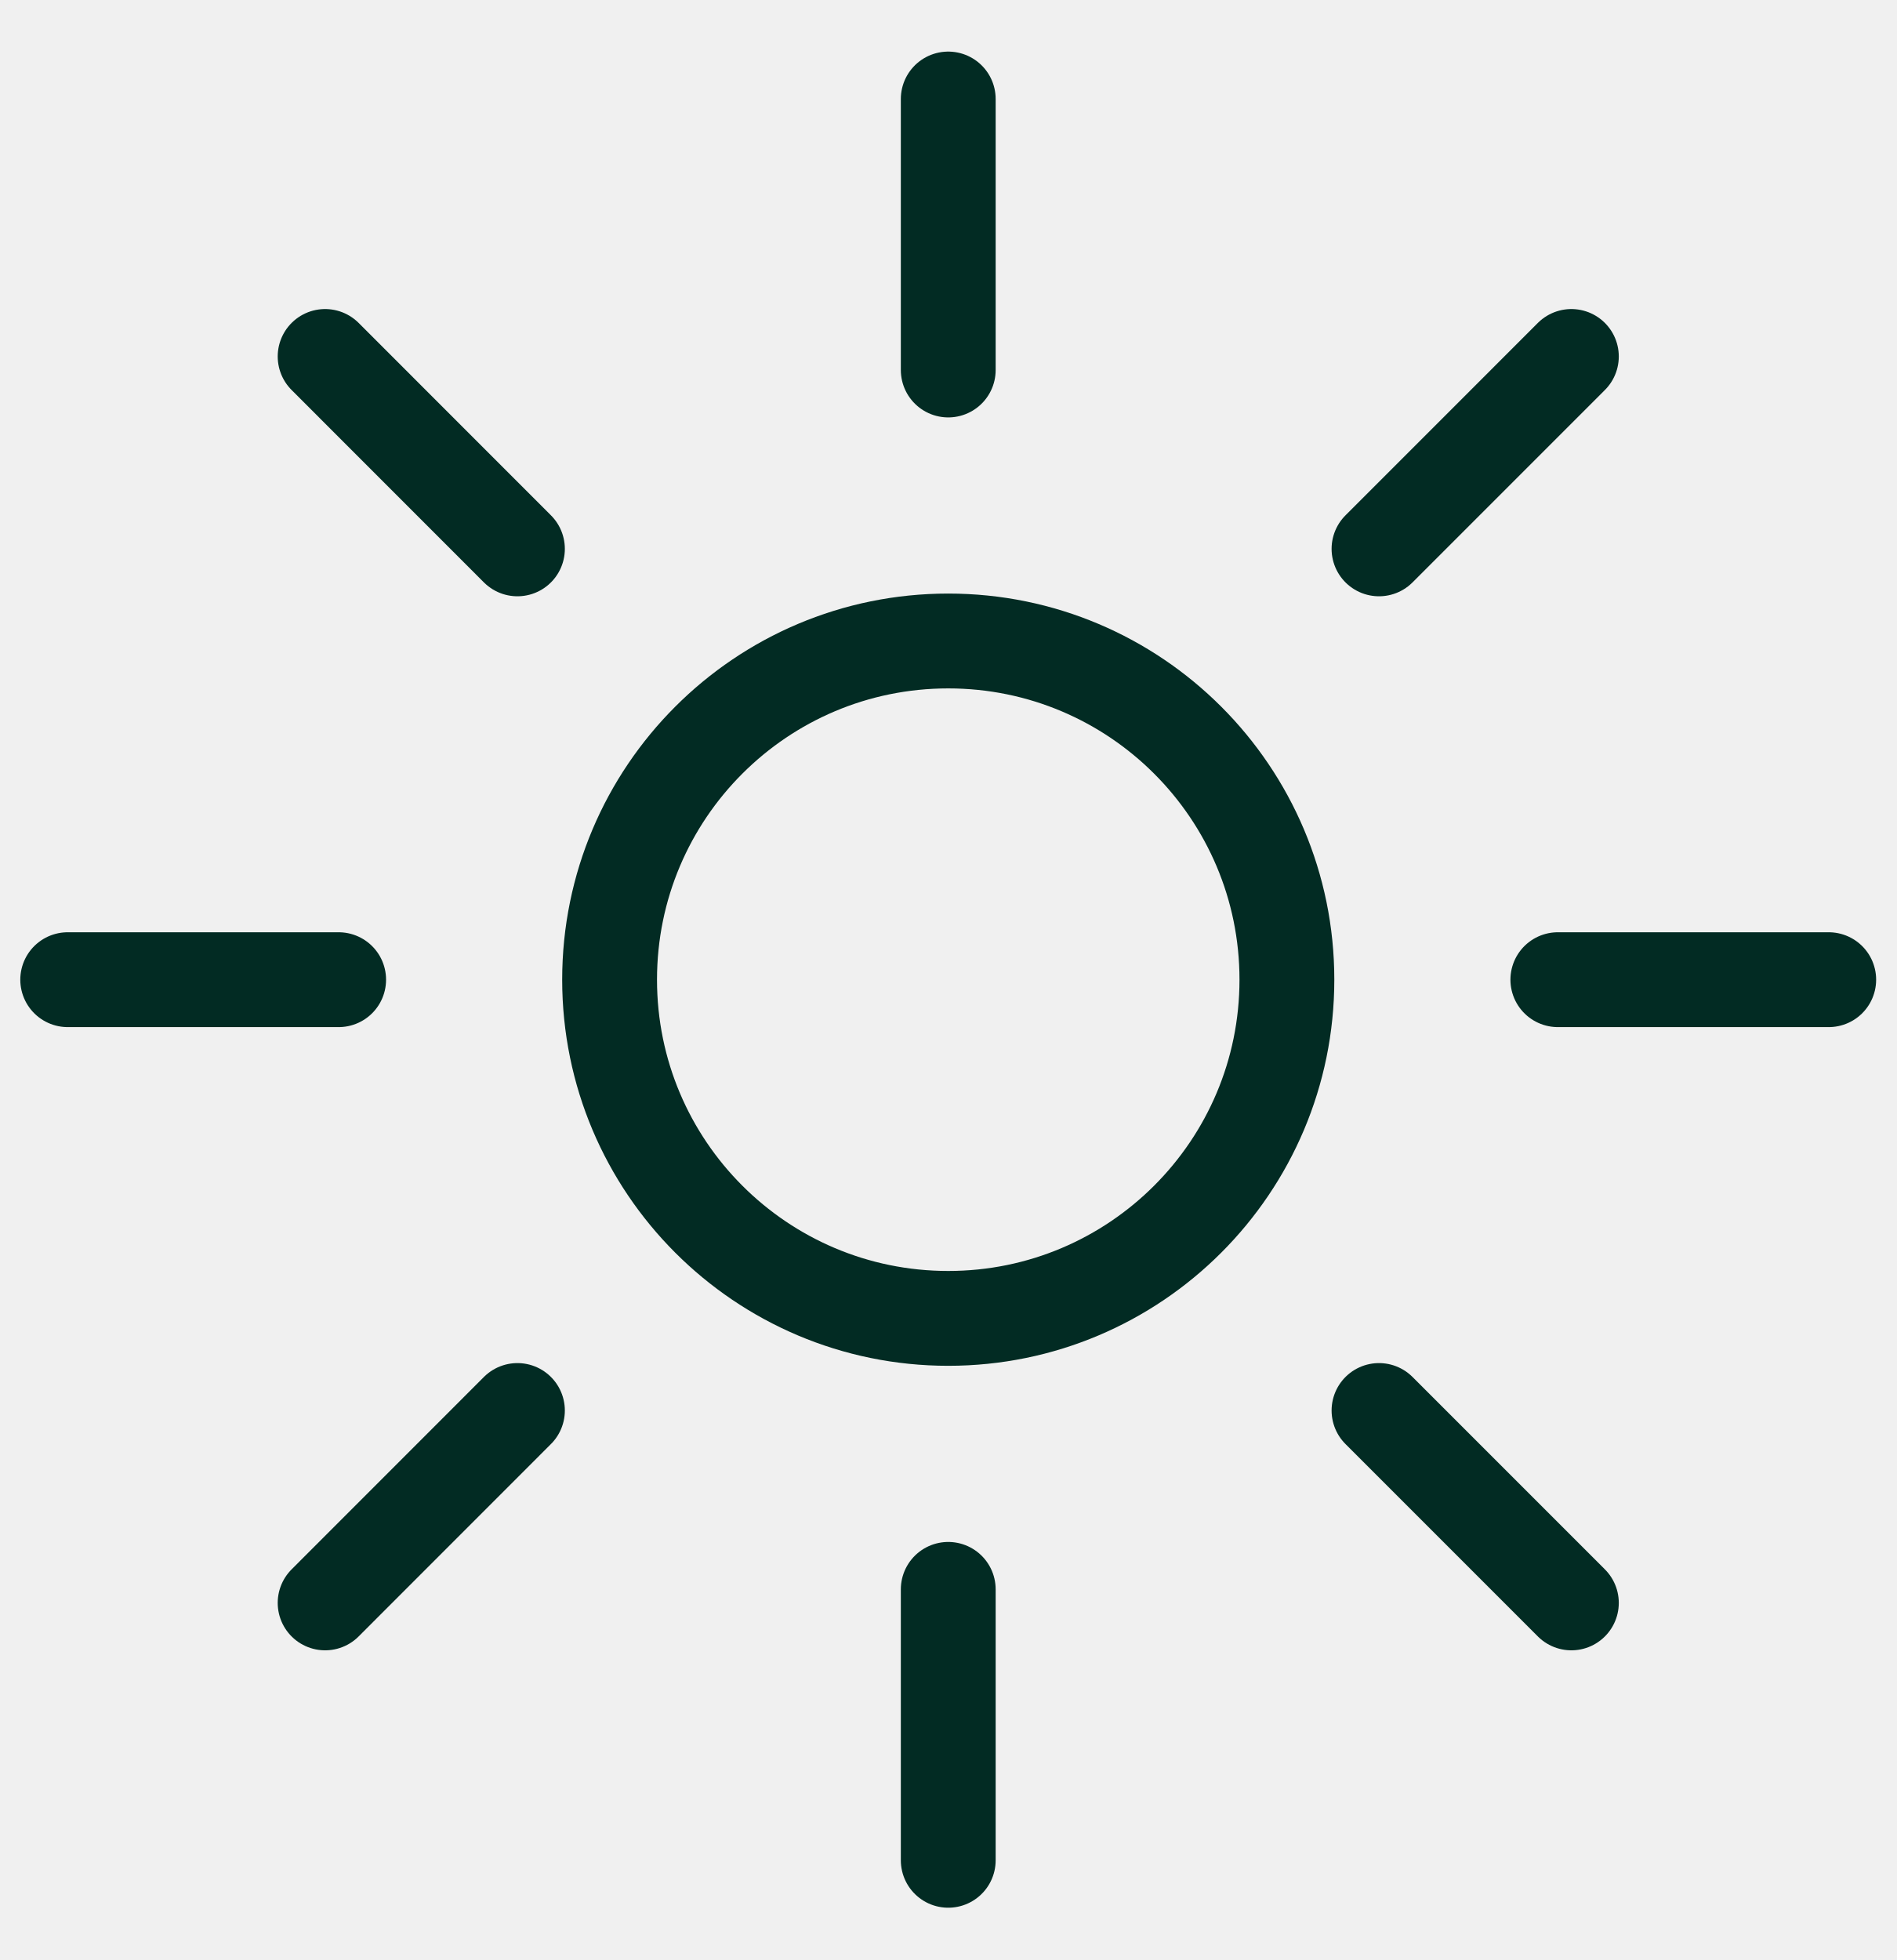
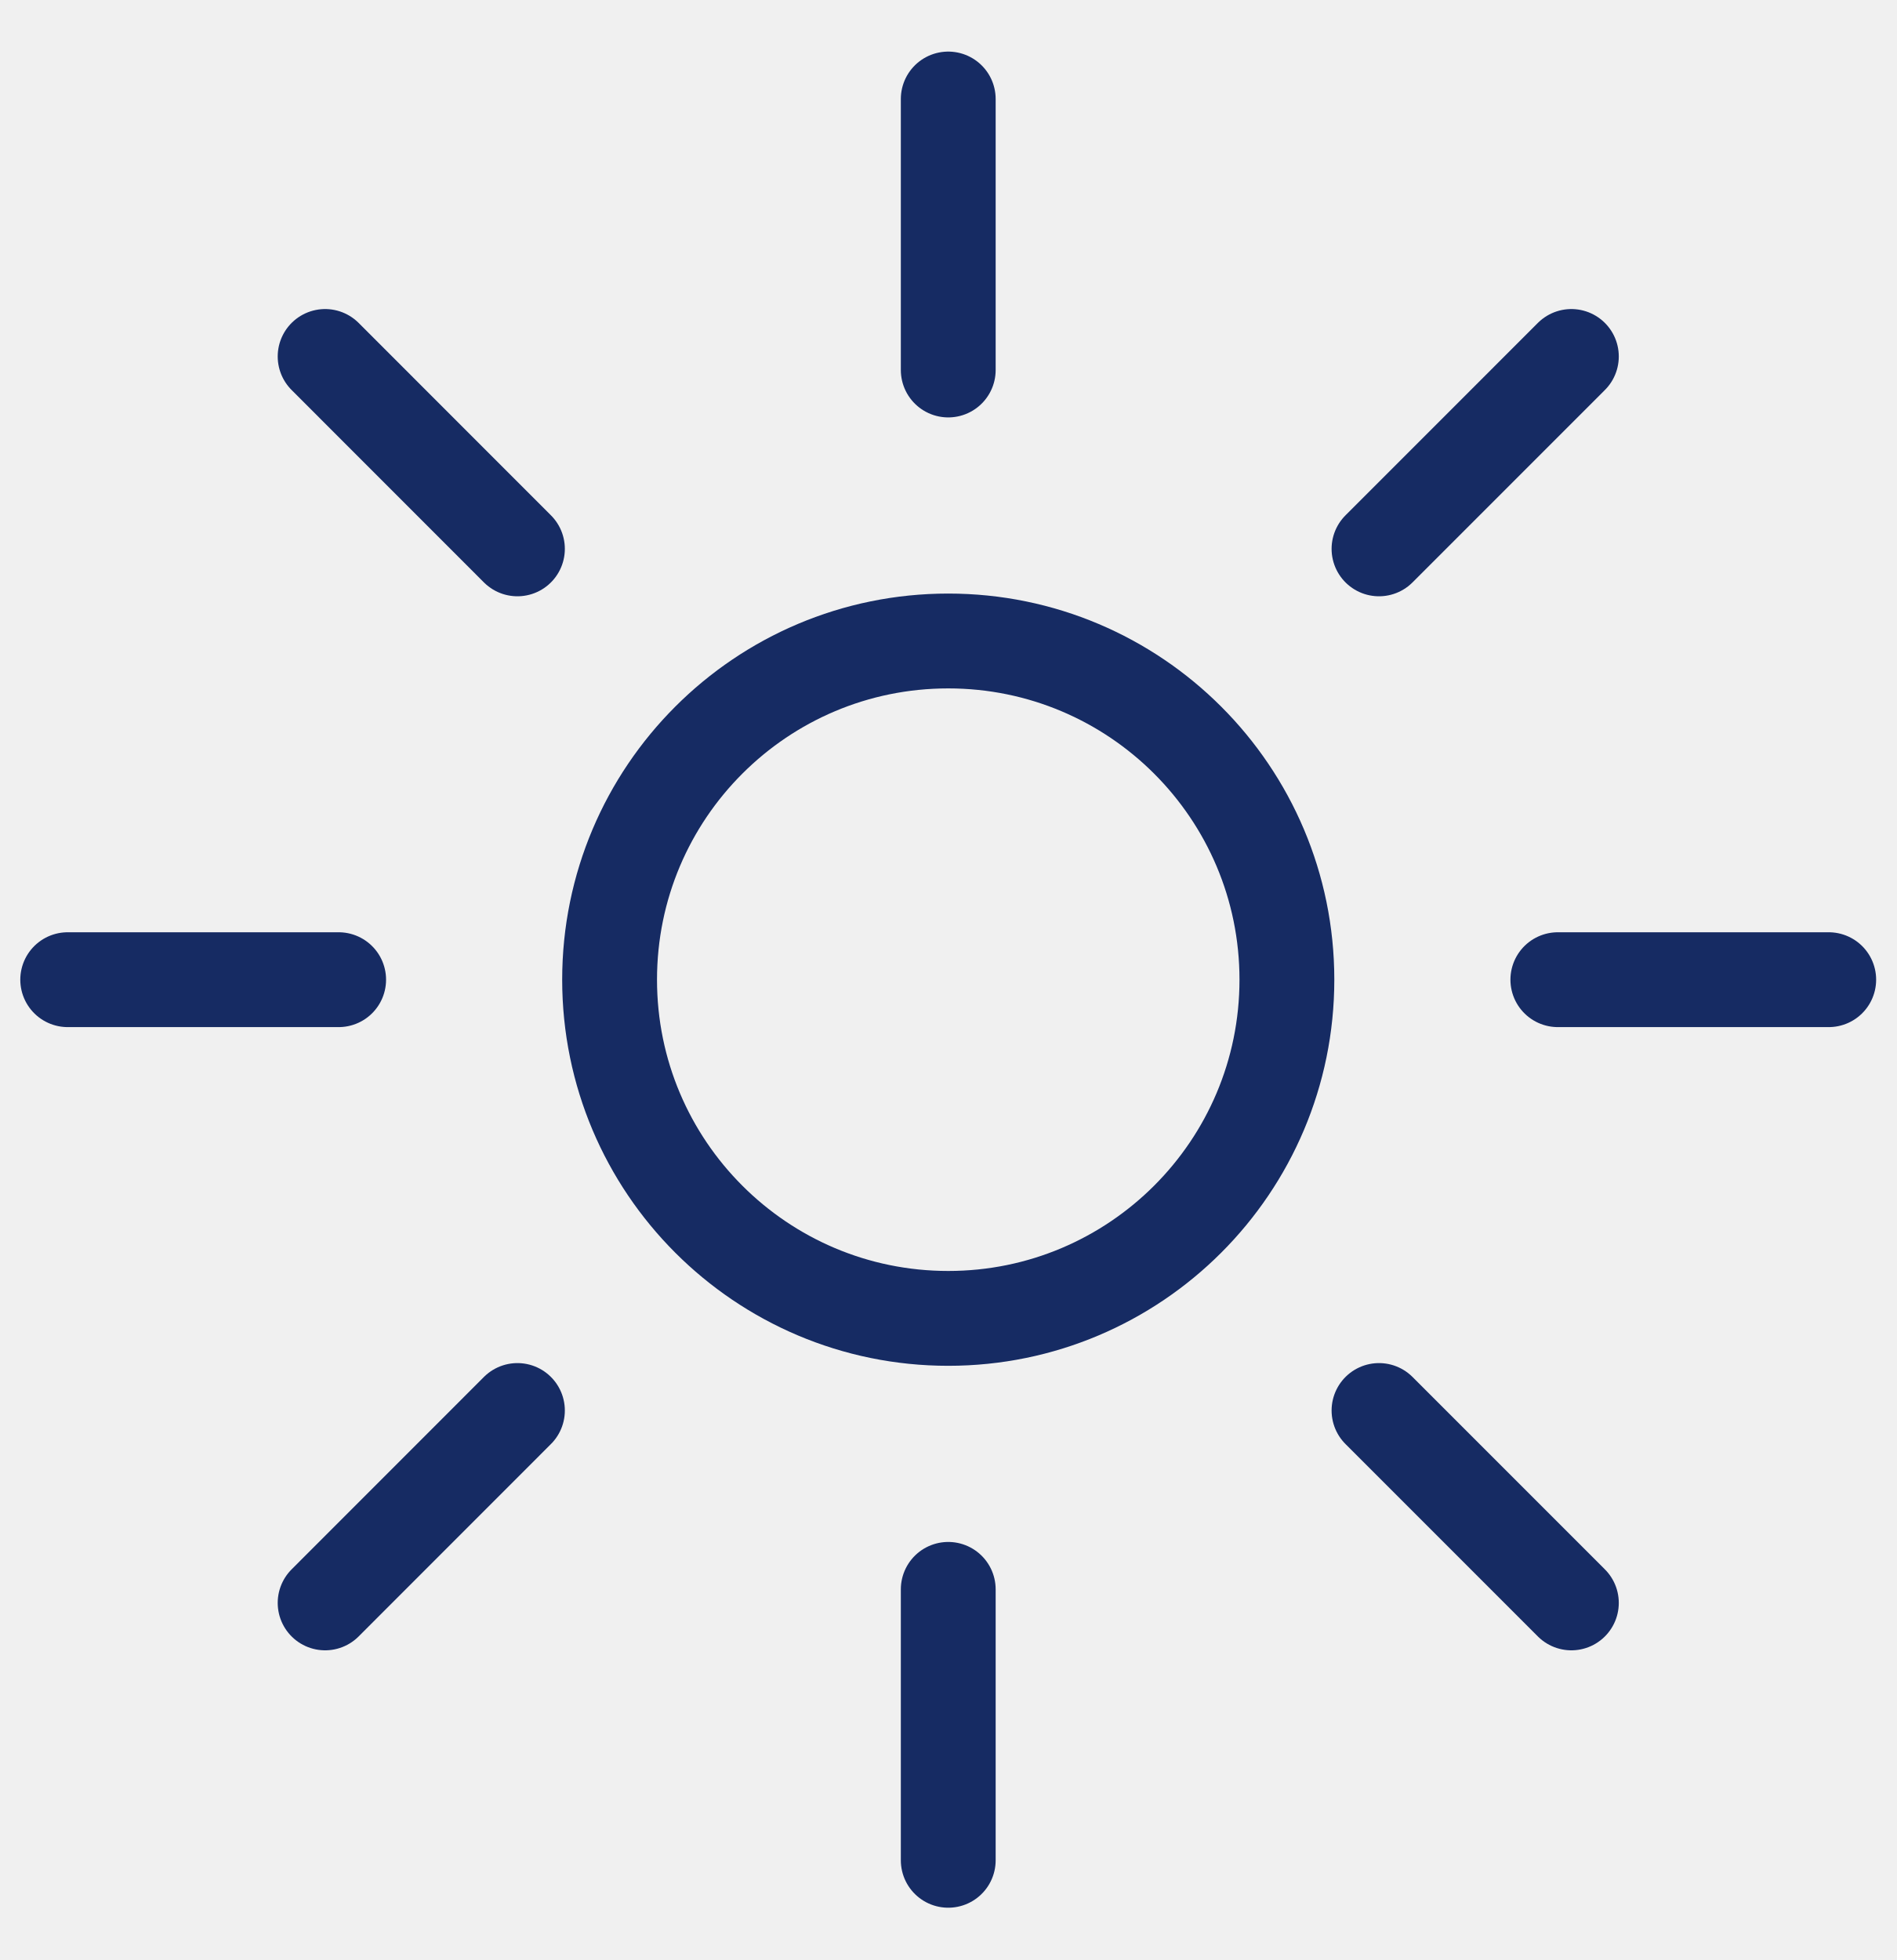
<svg xmlns="http://www.w3.org/2000/svg" width="30" height="31" viewBox="0 0 30 31" fill="none">
  <g clip-path="url(#clip0_234_26410)">
-     <path d="M15 20.852C17.958 20.852 20.357 18.453 20.357 15.495C20.357 12.536 17.958 10.138 15 10.138C12.041 10.138 9.643 12.536 9.643 15.495C9.643 18.453 12.041 20.852 15 20.852Z" stroke="#022B23" stroke-width="1.5" stroke-linecap="round" stroke-linejoin="round" />
-     <path d="M15 1.566V5.852" stroke="#022B23" stroke-width="1.5" stroke-linecap="round" stroke-linejoin="round" />
-     <path d="M5.143 5.638L8.185 8.681" stroke="#022B23" stroke-width="1.5" stroke-linecap="round" stroke-linejoin="round" />
-     <path d="M1.071 15.495H5.357" stroke="#022B23" stroke-width="1.5" stroke-linecap="round" stroke-linejoin="round" />
-     <path d="M5.143 25.352L8.185 22.309" stroke="#022B23" stroke-width="1.5" stroke-linecap="round" stroke-linejoin="round" />
-     <path d="M15 29.423V25.138" stroke="#022B23" stroke-width="1.5" stroke-linecap="round" stroke-linejoin="round" />
-     <path d="M24.857 25.352L21.814 22.309" stroke="#022B23" stroke-width="1.5" stroke-linecap="round" stroke-linejoin="round" />
-     <path d="M28.928 15.495H24.643" stroke="#022B23" stroke-width="1.5" stroke-linecap="round" stroke-linejoin="round" />
-     <path d="M24.857 5.638L21.814 8.681" stroke="#022B23" stroke-width="1.5" stroke-linecap="round" stroke-linejoin="round" />
+     <path d="M15 20.852C17.958 20.852 20.357 18.453 20.357 15.495C20.357 12.536 17.958 10.138 15 10.138C12.041 10.138 9.643 12.536 9.643 15.495C9.643 18.453 12.041 20.852 15 20.852Z" stroke="#162B63" stroke-width="1.5" stroke-linecap="round" stroke-linejoin="round" />
+     <path d="M15 1.566V5.852" stroke="#162B63" stroke-width="1.5" stroke-linecap="round" stroke-linejoin="round" />
+     <path d="M5.143 5.638L8.185 8.681" stroke="#162B63" stroke-width="1.5" stroke-linecap="round" stroke-linejoin="round" />
+     <path d="M1.071 15.495H5.357" stroke="#162B63" stroke-width="1.5" stroke-linecap="round" stroke-linejoin="round" />
+     <path d="M5.143 25.352L8.185 22.309" stroke="#162B63" stroke-width="1.5" stroke-linecap="round" stroke-linejoin="round" />
+     <path d="M15 29.423V25.138" stroke="#162B63" stroke-width="1.5" stroke-linecap="round" stroke-linejoin="round" />
+     <path d="M24.857 25.352L21.814 22.309" stroke="#162B63" stroke-width="1.5" stroke-linecap="round" stroke-linejoin="round" />
+     <path d="M28.928 15.495H24.643" stroke="#162B63" stroke-width="1.5" stroke-linecap="round" stroke-linejoin="round" />
+     <path d="M24.857 5.638L21.814 8.681" stroke="#162B63" stroke-width="1.5" stroke-linecap="round" stroke-linejoin="round" />
  </g>
  <defs>
    <clipPath id="clip0_234_26410">
      <rect width="30" height="30" fill="white" transform="translate(0 0.495117)" />
    </clipPath>
  </defs>
</svg>
